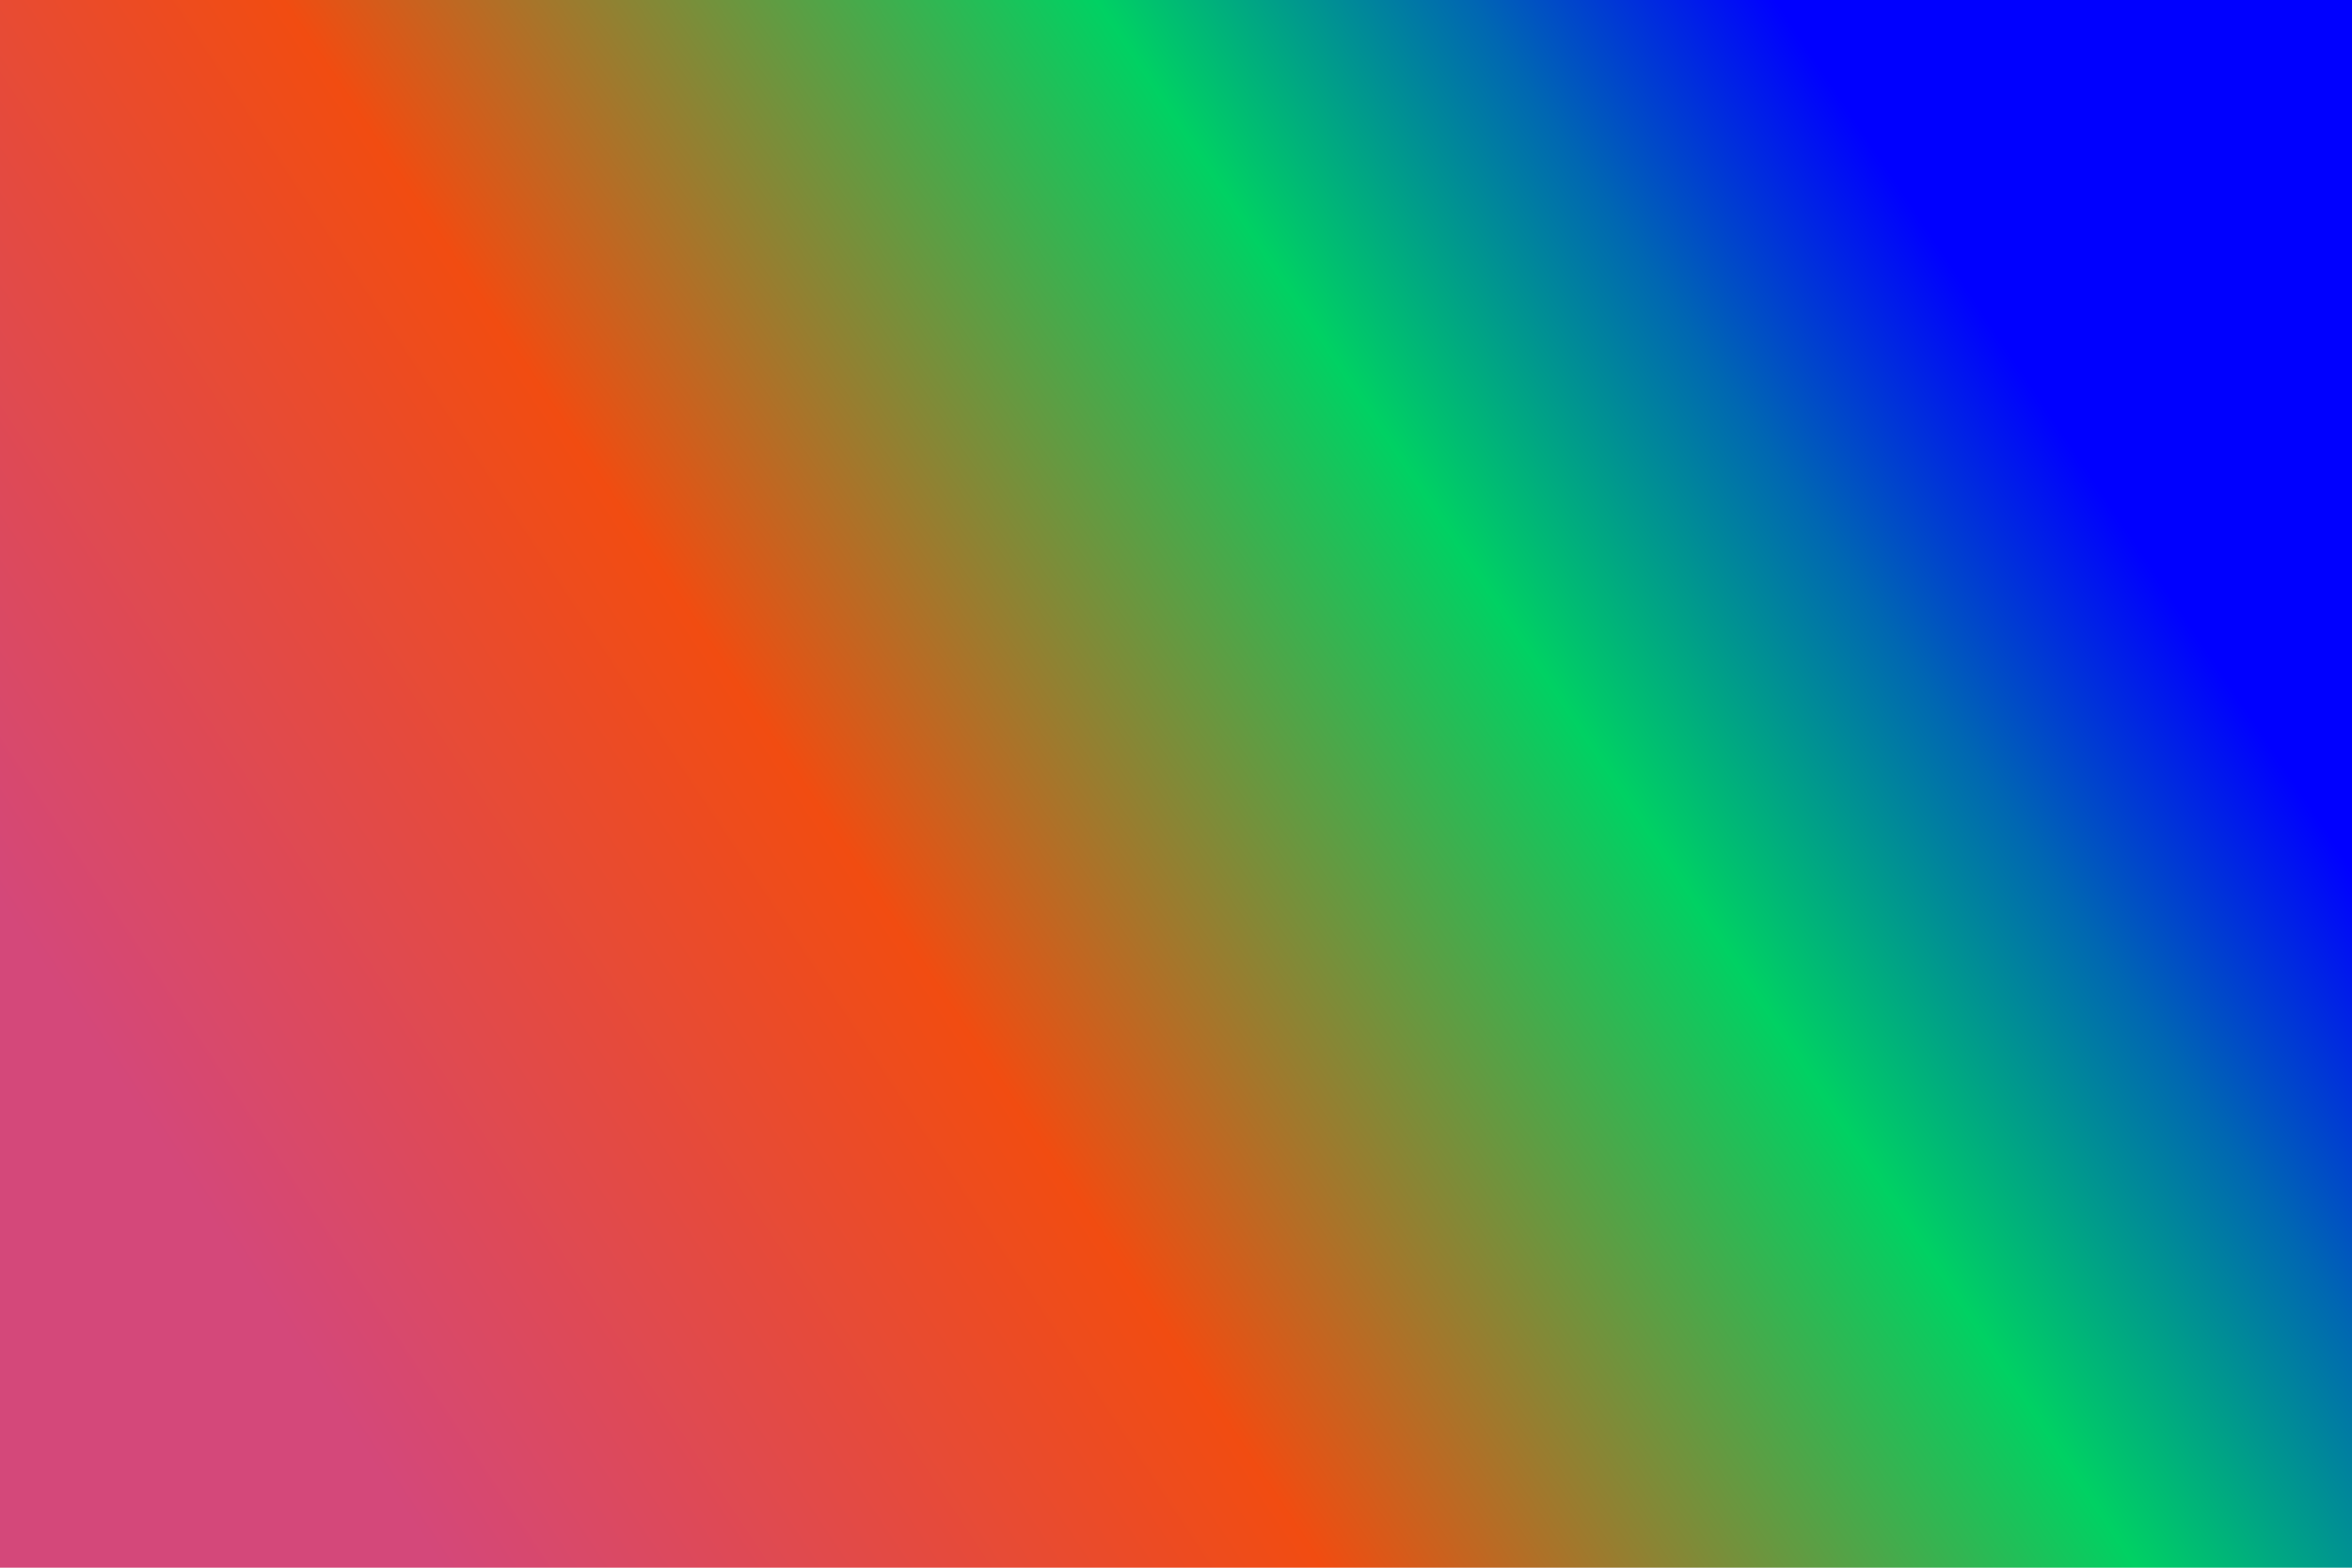
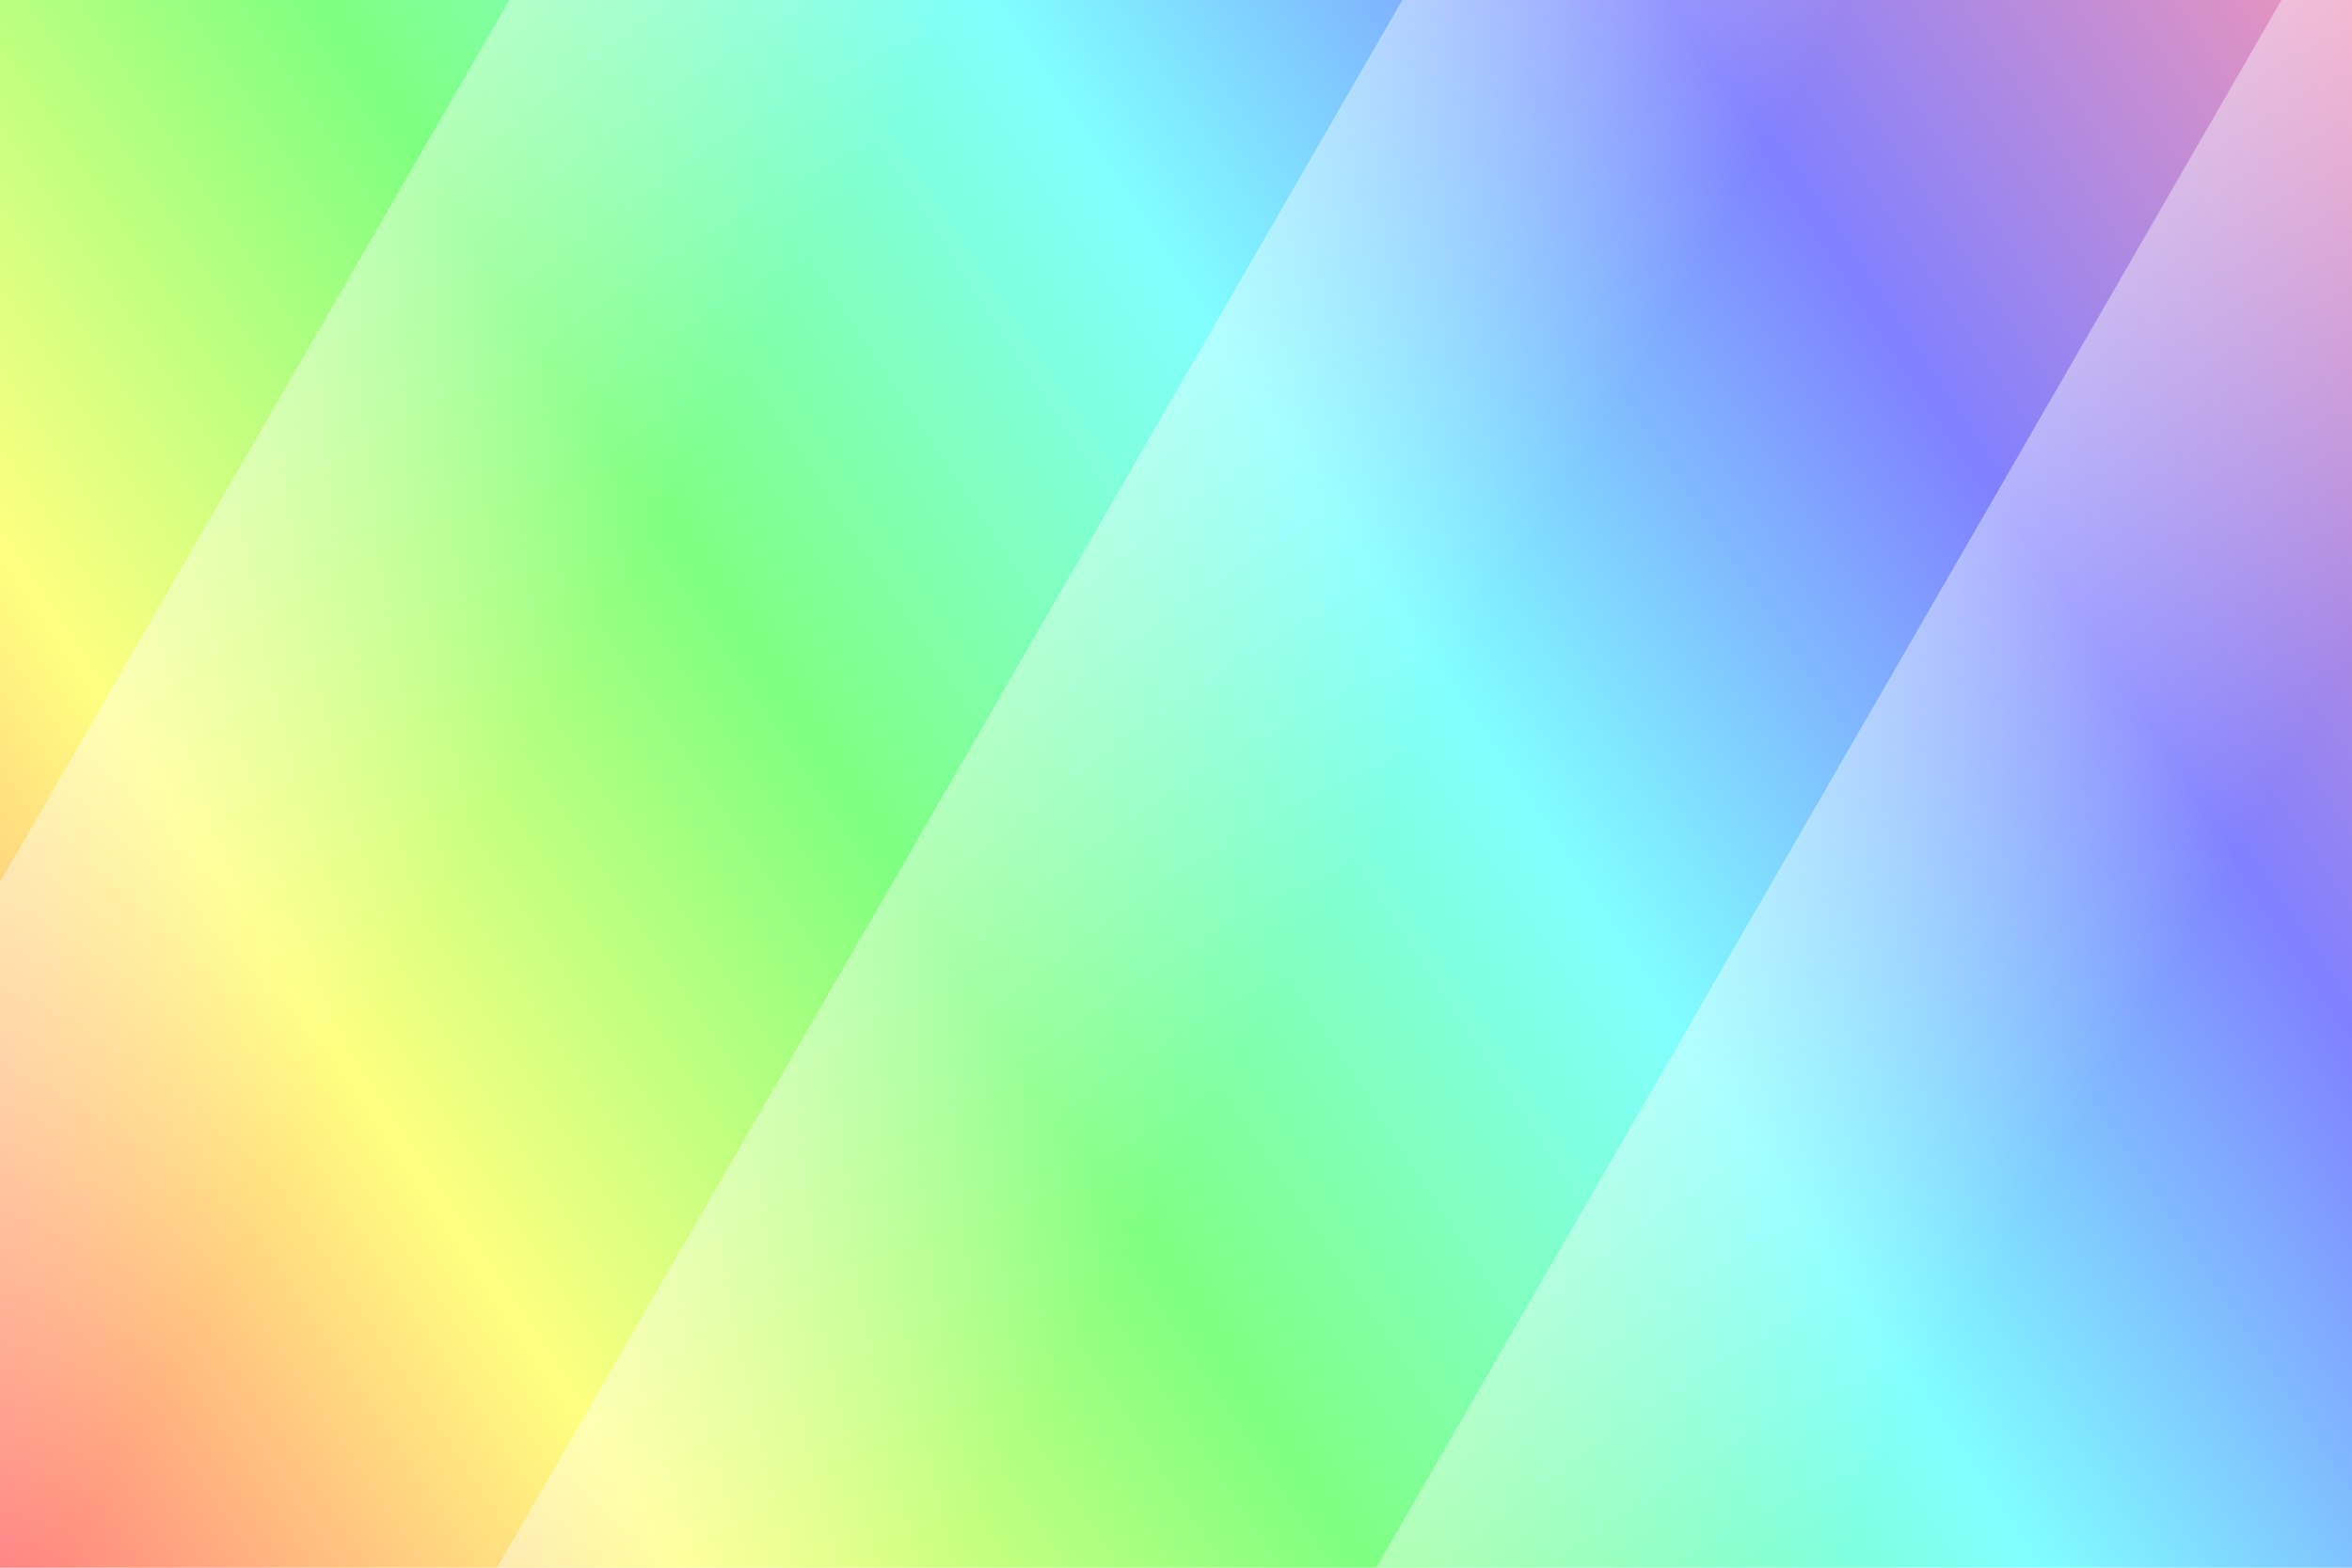
- <svg xmlns="http://www.w3.org/2000/svg" viewBox="0 0 300 200" preserveAspectRatio="none">
+ <svg xmlns="http://www.w3.org/2000/svg" xmlns:xlink="http://www.w3.org/1999/xlink" viewBox="0 0 300 200" preserveAspectRatio="none">
  <defs>
-     <linearGradient id="a" x1="-0.24" y1="199.64" x2="300.24" y2="0.36" gradientUnits="userSpaceOnUse">
-       <stop offset="0.13" stop-color="#d4487a" />
-       <stop offset="0.39" stop-color="#f14c11" />
-       <stop offset="0.63" stop-color="#00d163" />
-       <stop offset="0.74" stop-color="#0067b2" />
-       <stop offset="0.83" stop-color="blue" />
+     <linearGradient id="a" x1="-0.12" y1="199.82" x2="299.5" y2="0.59" gradientUnits="userSpaceOnUse">
+       <stop offset="0" stop-color="#ff8080" />
+       <stop offset="0.2" stop-color="#ffff80" />
+       <stop offset="0.4" stop-color="#80ff80" />
+       <stop offset="0.6" stop-color="#80ffff" />
+       <stop offset="0.8" stop-color="#8080ff" />
+       <stop offset="1" stop-color="#ed95bb" />
    </linearGradient>
+     <clipPath id="b">
+       <rect width="300" height="200" fill="none" />
+     </clipPath>
+     <linearGradient id="c" x1="110.16" y1="98.26" x2="160.06" y2="98.26" gradientTransform="translate(14.84 -37.78) scale(1 1.4)" gradientUnits="userSpaceOnUse">
+       <stop offset="0" stop-color="#fff" stop-opacity="0.4" />
+       <stop offset="1" stop-color="#fff" stop-opacity="0" />
+     </linearGradient>
+     <linearGradient id="d" x1="207.28" y1="58.27" x2="257.17" y2="58.27" gradientTransform="translate(29.86 18.28) scale(1 1.4)" xlink:href="#c" />
+     <linearGradient id="e" x1="11.53" y1="138.87" x2="61.42" y2="138.87" gradientTransform="translate(-0.42 -94.73) scale(1 1.4)" xlink:href="#c" />
  </defs>
  <rect width="300" height="200" fill="url(#a)" />
+   <g clip-path="url(#b)">
+     <rect x="125" y="-50" width="50" height="300" transform="translate(70.1 -61.6) rotate(30)" fill="url(#c)" />
+     <rect x="237.14" y="-50" width="50" height="300" transform="translate(85.12 -117.67) rotate(30)" fill="url(#d)" />
+     <rect x="11.11" y="-50" width="50" height="300" transform="translate(54.84 -4.66) rotate(30)" fill="url(#e)" />
+   </g>
</svg>
